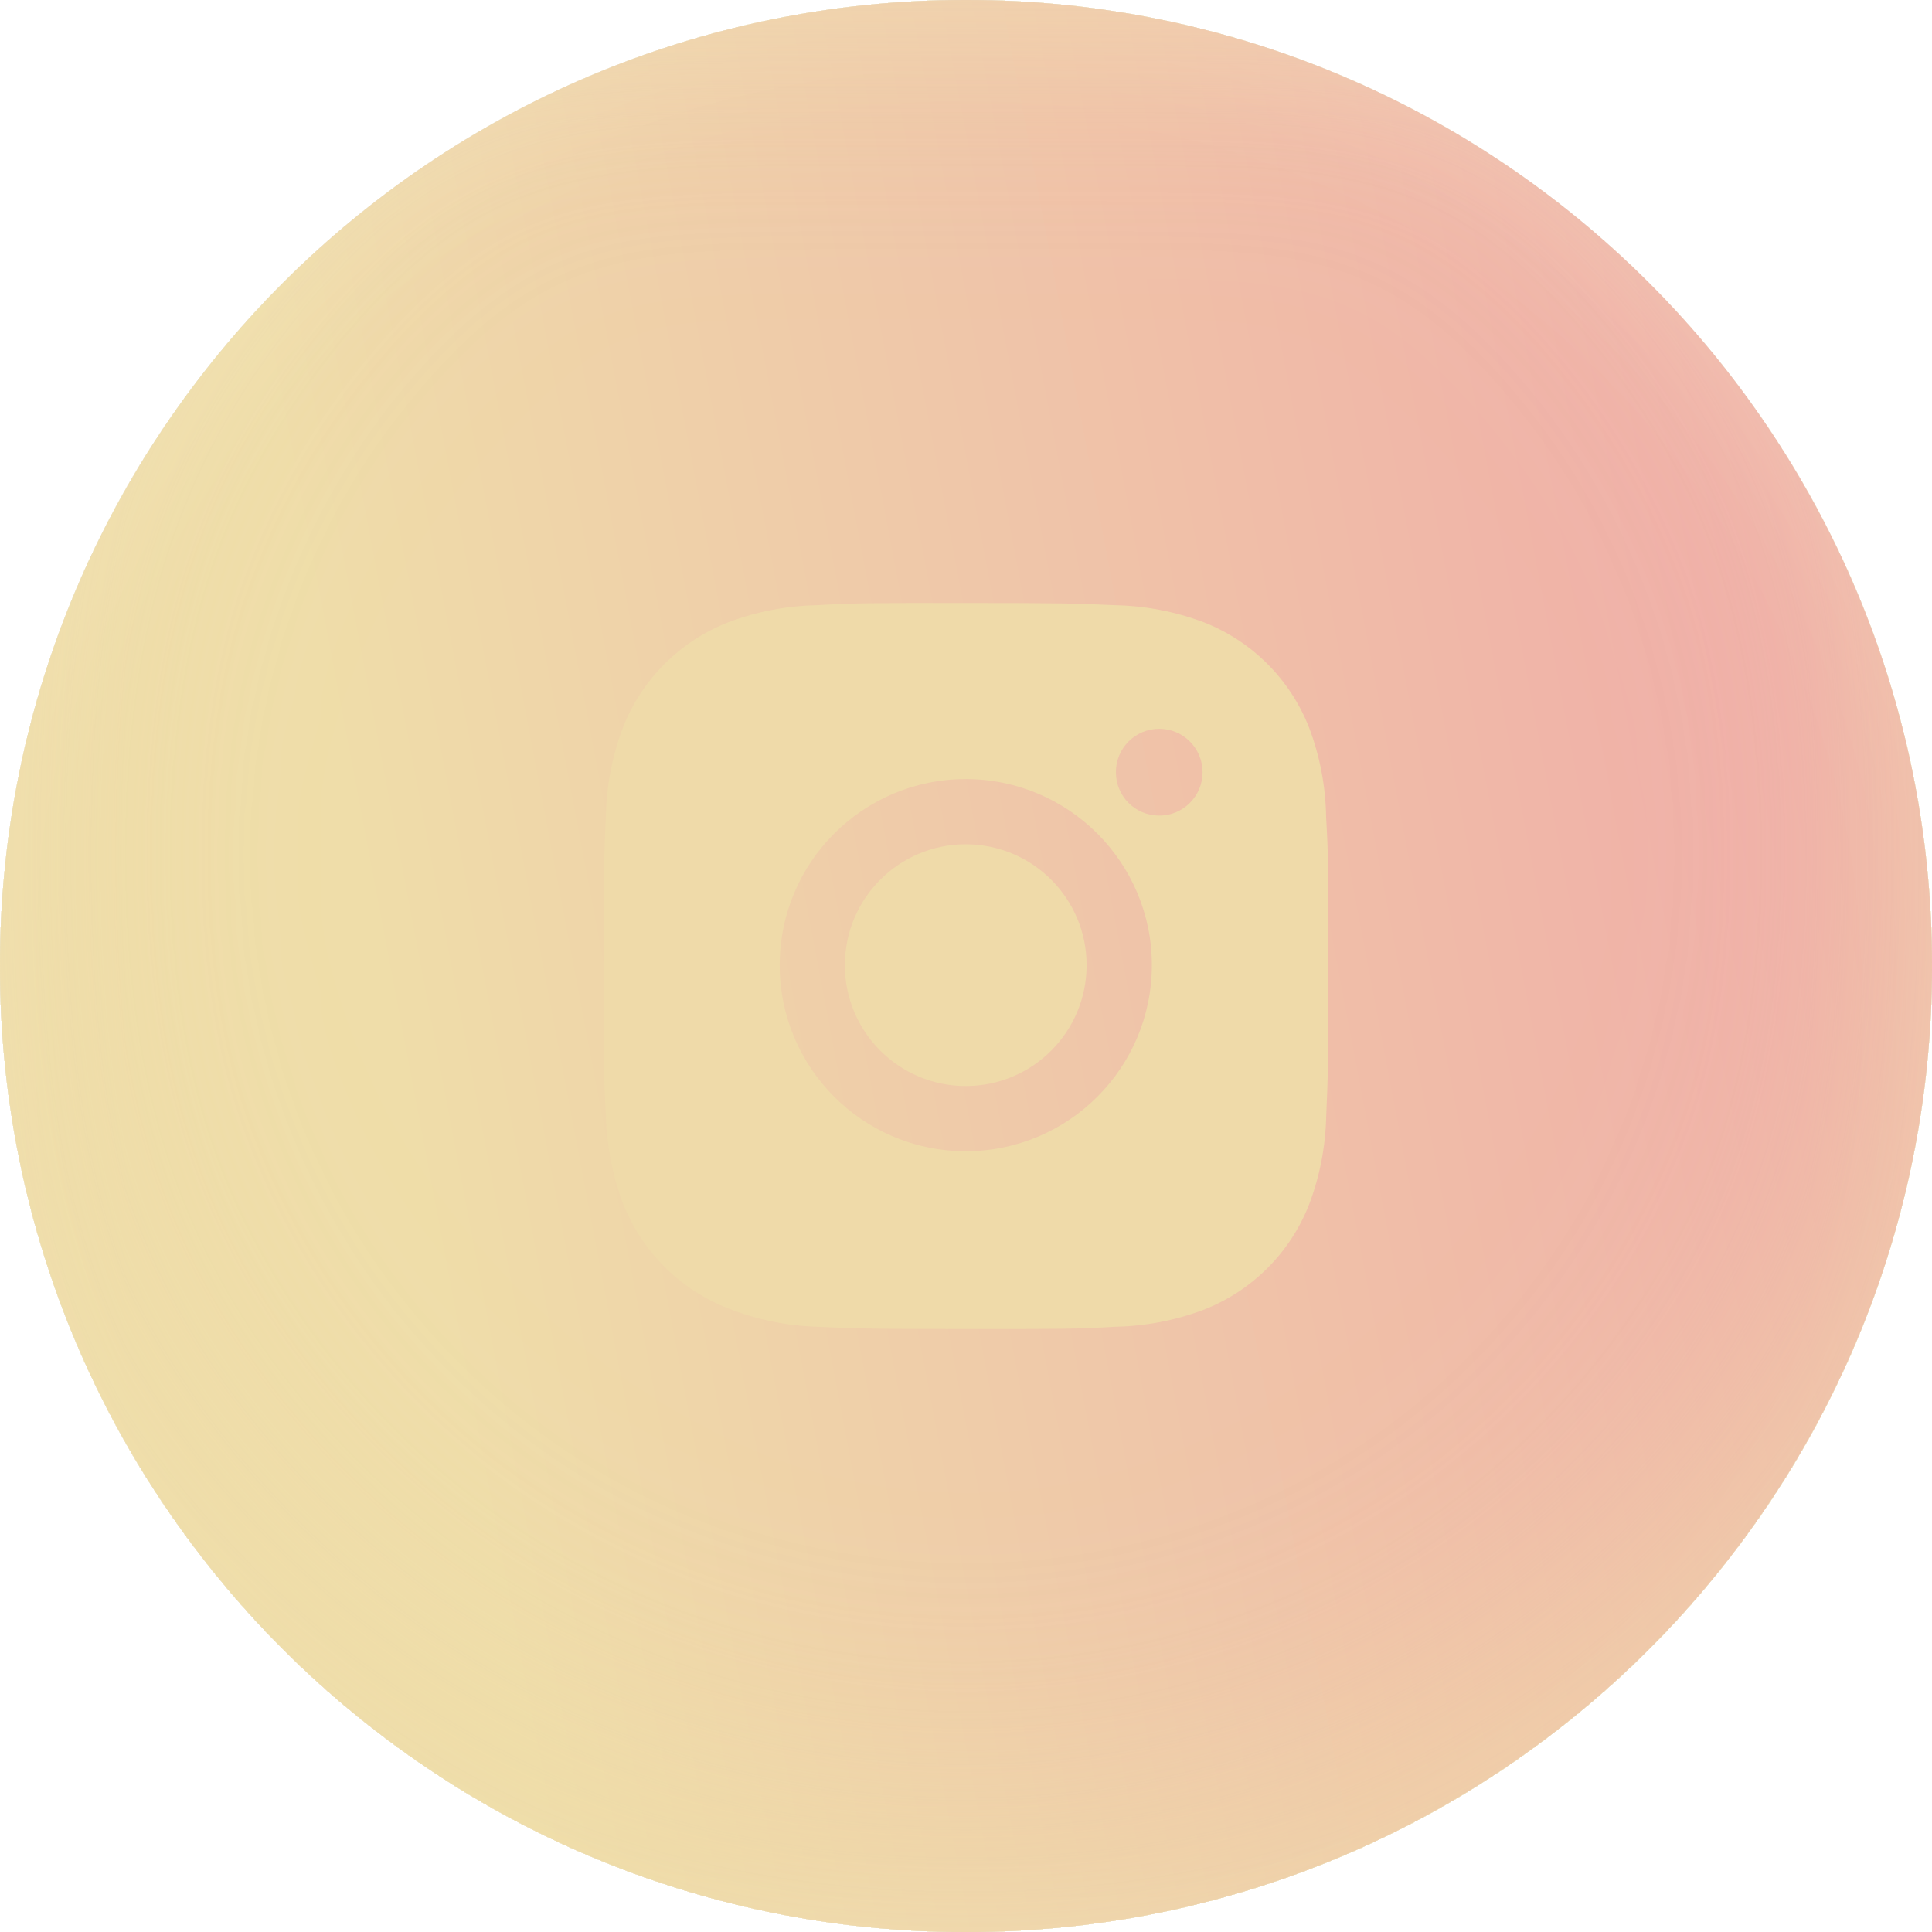
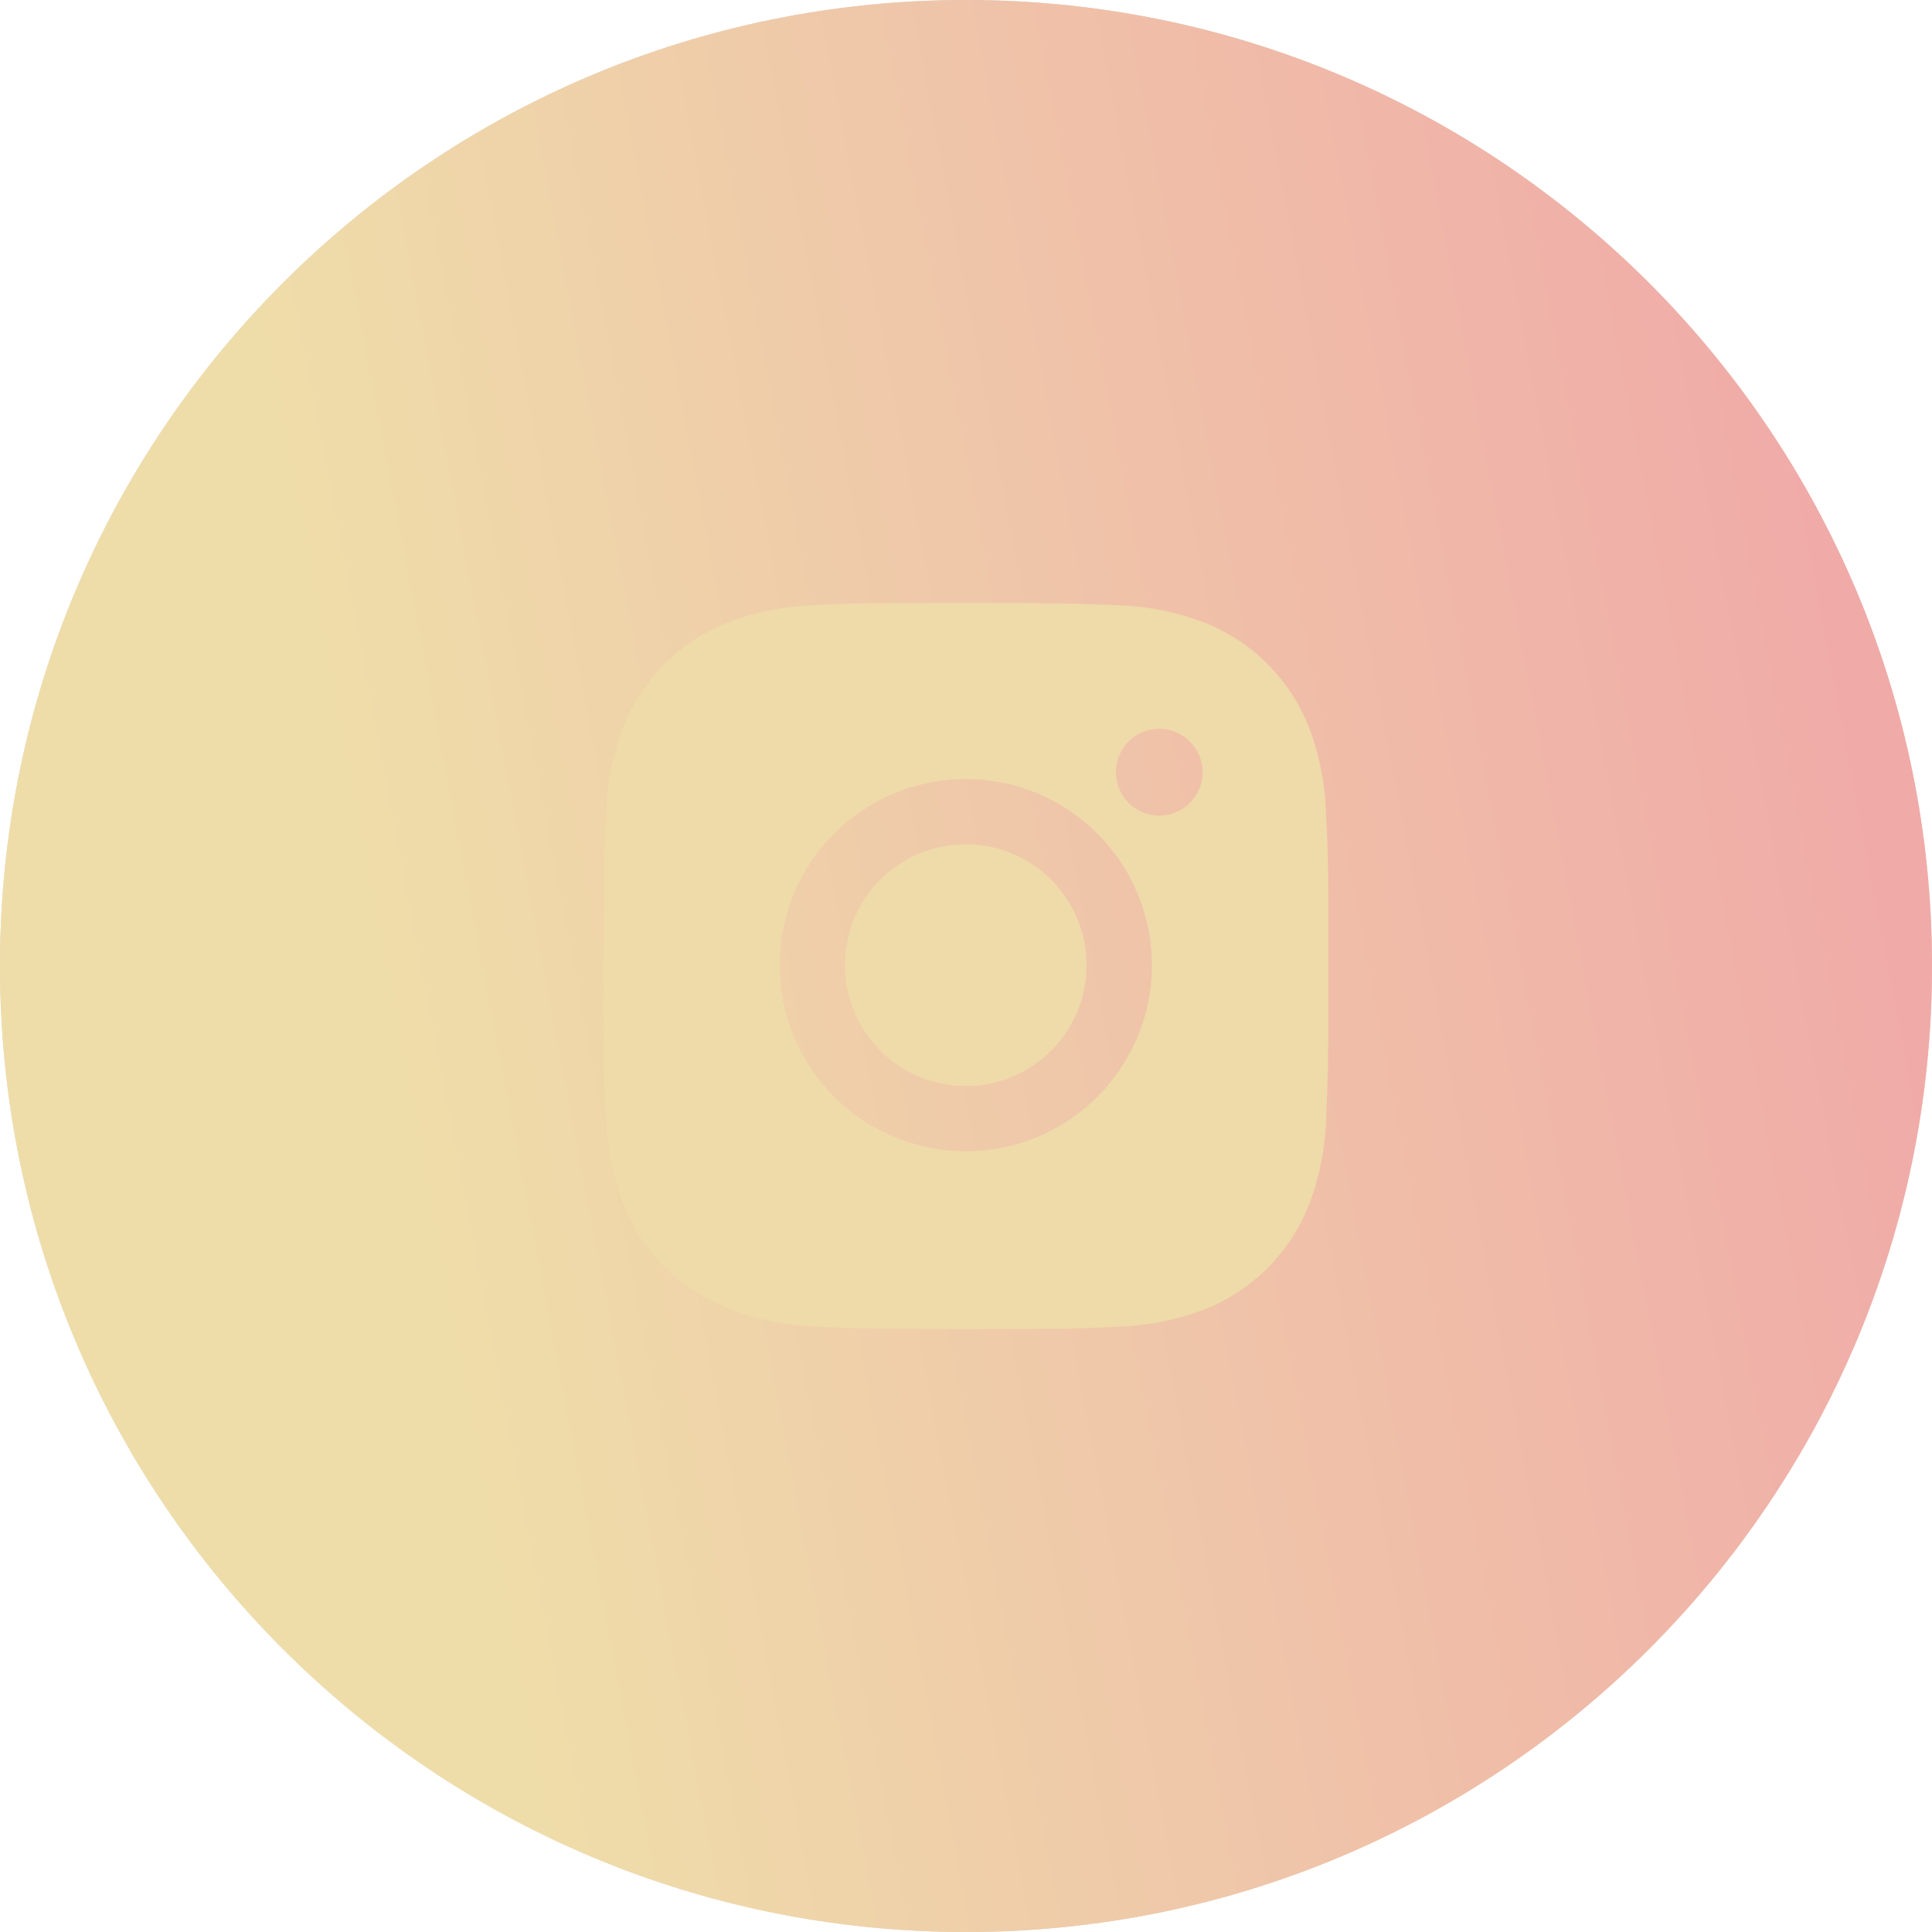
<svg xmlns="http://www.w3.org/2000/svg" class="sm-icon" viewBox="0 0 40 40" fill="none">
-   <g filter="url(#filter0_bii_980_1268)">
-     <circle class="sm-icon-bg" cx="20" cy="20" r="20" fill="#2D303D" fill-opacity="0.2" />
+   <g>
+     <circle cx="20" cy="20" r="20" fill="#2D303D" fill-opacity="0.2" />
+     <circle cx="20" cy="20" r="20" fill="url(#paint0_radial_1242_1788)" />
+     <circle cx="20" cy="20" r="20" fill="url(#paint1_radial_1242_1788)" />
    <circle class="sm-icon-bg hover" cx="20" cy="20" r="20" fill="url(#paint0_linear_980_1273)" />
  </g>
  <path class="sm-icon-path" d="M27.456 16.921C27.447 16.29 27.33 15.664 27.107 15.074C26.716 14.067 25.92 13.27 24.913 12.88C24.33 12.661 23.714 12.543 23.091 12.53C22.289 12.494 22.035 12.484 20 12.484C17.965 12.484 17.704 12.484 16.908 12.53C16.286 12.543 15.67 12.661 15.088 12.88C14.08 13.27 13.283 14.067 12.893 15.074C12.674 15.657 12.556 16.273 12.544 16.895C12.508 17.698 12.498 17.952 12.498 19.987C12.498 22.022 12.498 22.282 12.544 23.078C12.557 23.702 12.674 24.317 12.893 24.901C13.284 25.908 14.08 26.704 15.088 27.094C15.668 27.321 16.284 27.449 16.909 27.469C17.712 27.505 17.966 27.516 20.001 27.516C22.036 27.516 22.297 27.516 23.093 27.469C23.715 27.457 24.331 27.339 24.914 27.12C25.922 26.729 26.718 25.933 27.108 24.926C27.328 24.343 27.445 23.728 27.458 23.104C27.493 22.302 27.504 22.048 27.504 20.012C27.503 17.977 27.503 17.718 27.456 16.921ZM19.995 23.835C17.867 23.835 16.143 22.111 16.143 19.983C16.143 17.854 17.867 16.13 19.995 16.13C22.122 16.13 23.848 17.854 23.848 19.983C23.848 22.111 22.122 23.835 19.995 23.835ZM24.001 16.886C23.503 16.886 23.103 16.484 23.103 15.988C23.103 15.491 23.503 15.089 24.001 15.089C24.497 15.089 24.898 15.491 24.898 15.988C24.898 16.484 24.497 16.886 24.001 16.886Z" fill="#EFDAA9" />
  <path class="sm-icon-path" d="M19.995 22.485C21.377 22.485 22.497 21.365 22.497 19.983C22.497 18.601 21.377 17.48 19.995 17.48C18.613 17.48 17.492 18.601 17.492 19.983C17.492 21.365 18.613 22.485 19.995 22.485Z" fill="#EFDAA9" />
  <defs>
-     <filter id="filter0_bii_980_1268" x="-13.793" y="-13.793" width="67.586" height="67.586" filterUnits="userSpaceOnUse" color-interpolation-filters="sRGB">
-       <feFlood flood-opacity="0" result="BackgroundImageFix" />
-       <feGaussianBlur in="BackgroundImage" stdDeviation="6.897" />
-       <feComposite in2="SourceAlpha" operator="in" result="effect1_backgroundBlur_980_1268" />
-       <feBlend mode="normal" in="SourceGraphic" in2="effect1_backgroundBlur_980_1268" result="shape" />
-       <feColorMatrix in="SourceAlpha" type="matrix" values="0 0 0 0 0 0 0 0 0 0 0 0 0 0 0 0 0 0 127 0" result="hardAlpha" />
-       <feOffset dy="0.92" />
-       <feGaussianBlur stdDeviation="0.92" />
-       <feComposite in2="hardAlpha" operator="arithmetic" k2="-1" k3="1" />
-       <feColorMatrix type="matrix" values="0 0 0 0 1 0 0 0 0 1 0 0 0 0 1 0 0 0 0.1 0" />
-       <feBlend mode="normal" in2="shape" result="effect2_innerShadow_980_1268" />
-       <feColorMatrix in="SourceAlpha" type="matrix" values="0 0 0 0 0 0 0 0 0 0 0 0 0 0 0 0 0 0 127 0" result="hardAlpha" />
-       <feOffset dy="-2.299" />
-       <feGaussianBlur stdDeviation="2.759" />
-       <feComposite in2="hardAlpha" operator="arithmetic" k2="-1" k3="1" />
-       <feColorMatrix type="matrix" values="0 0 0 0 0.937 0 0 0 0 0.867 0 0 0 0 0.663 0 0 0 0.6 0" />
-       <feBlend mode="normal" in2="effect2_innerShadow_980_1268" result="effect3_innerShadow_980_1268" />
-     </filter>
    <linearGradient id="paint0_linear_980_1273" x1="6.667" y1="14.222" x2="39.047" y2="8.09" gradientUnits="userSpaceOnUse">
      <stop stop-color="#EFDDA9" />
      <stop offset="1" stop-color="#F0A8A8" />
    </linearGradient>
+     <radialGradient id="paint0_radial_1242_1788" cx="0" cy="0" r="1" gradientUnits="userSpaceOnUse" gradientTransform="translate(20 18.5) rotate(90) scale(23)">
+       <stop offset="0.599" stop-color="white" stop-opacity="0" />
+       <stop offset="0.899" stop-color="white" stop-opacity="0.1" />
+       <stop offset="1" stop-color="white" stop-opacity="0.6" />
+     </radialGradient>
+     <radialGradient id="paint1_radial_1242_1788" cx="0" cy="0" r="1" gradientUnits="userSpaceOnUse" gradientTransform="translate(20 18) rotate(90) scale(24 23.7067)">
+       <stop offset="0.539" stop-color="#EFDDA9" stop-opacity="0" />
+       <stop offset="0.645" stop-color="#EFDDA9" stop-opacity="0.048" />
+       <stop offset="0.73" stop-color="#EFDDA9" stop-opacity="0.1" />
+       <stop offset="1" stop-color="#EFDDA9" stop-opacity="0.6" />
+     </radialGradient>
  </defs>
</svg>
